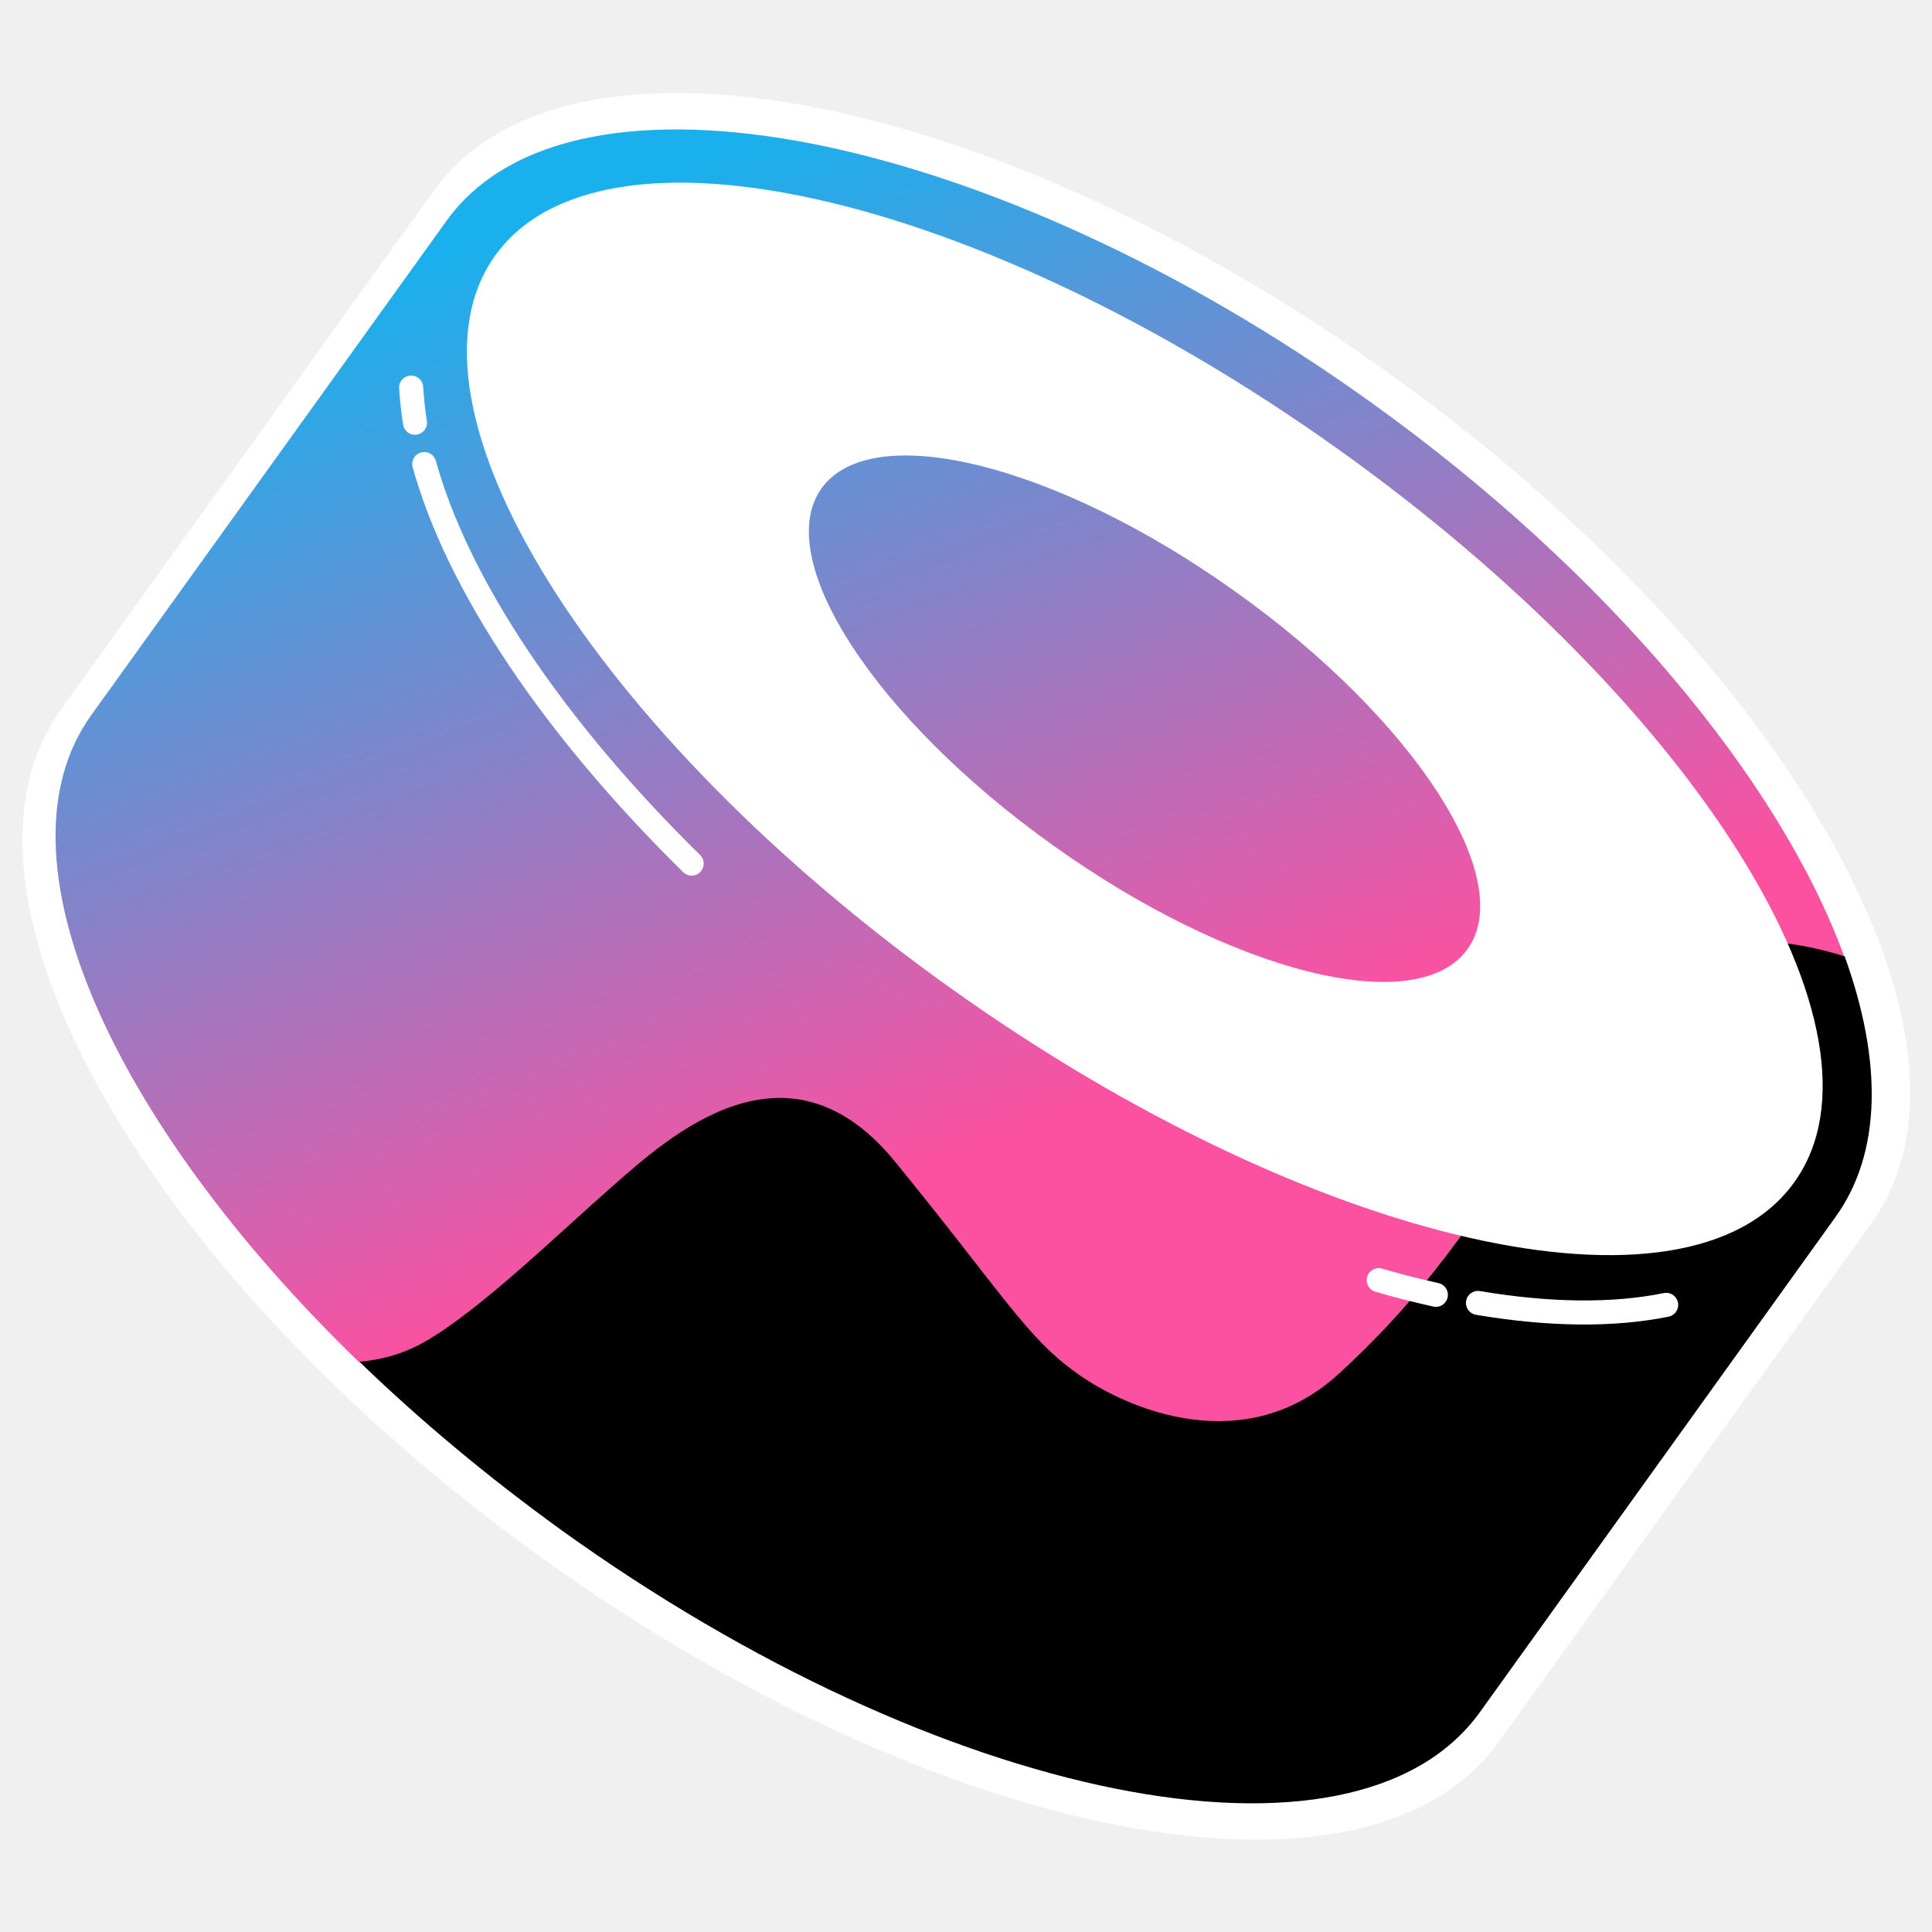
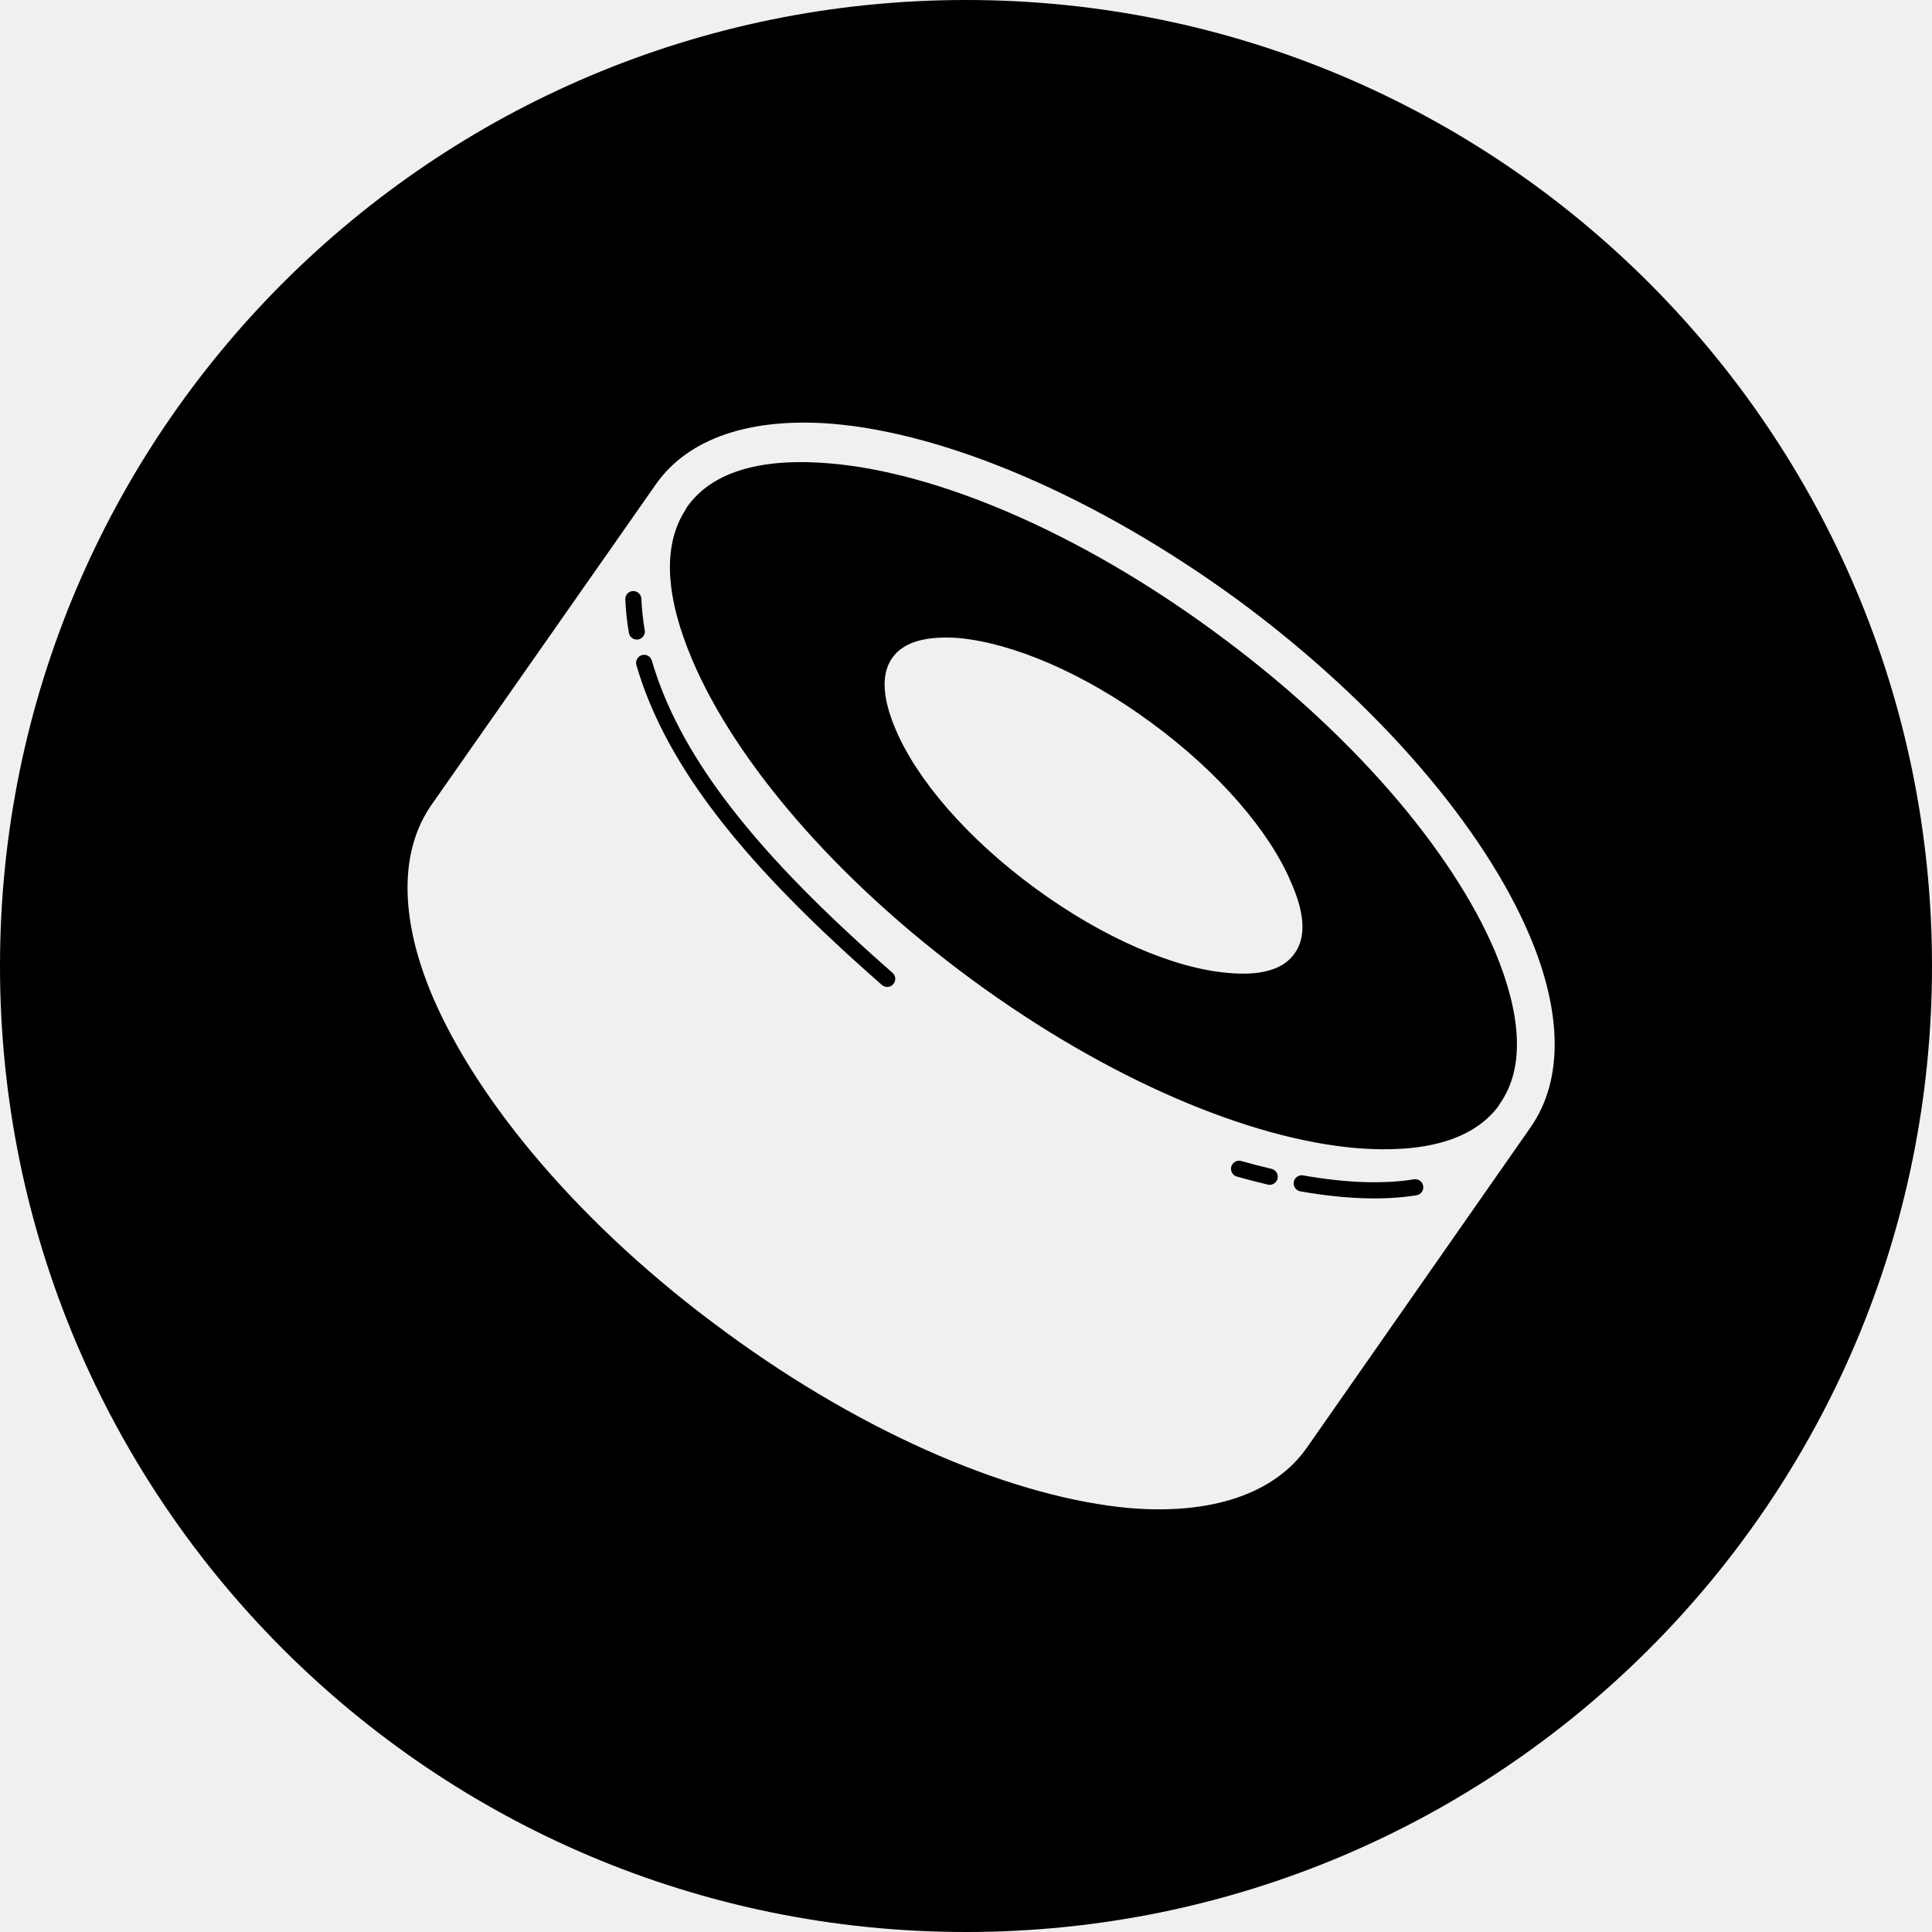
- <svg xmlns="http://www.w3.org/2000/svg" version="1.1" id="sushi" x="0px" y="0px" viewBox="0 0 500 500" style="enable-background:new 0 0 500 500;" xml:space="preserve">
-   <style type="text/css">
- 	.st0{fill:#FFFFFF;}
- 	.st1{fill:url(#SVGID_1_);}
- 	.st2{fill:none;stroke:#FFFFFF;stroke-width:6.226;stroke-linecap:round;stroke-miterlimit:10;}
- </style>
-   <path class="st0" d="M360,97C257.3,23.2,146.4,1.9,112.3,49.3c-19.5,27.2-77,107.1-96.5,134.3C-18.2,231,37.4,329.3,140.1,403.1  s213.6,95.2,247.7,47.8c19.5-27.2,77-107.1,96.5-134.3C518.4,269.1,462.7,170.8,360,97z" />
-   <linearGradient id="SVGID_1_" gradientUnits="userSpaceOnUse" x1="295.385" y1="372.558" x2="172.759" y2="44.918">
-     <stop offset="0.244" style="stop-color:#FC51A1" />
-     <stop offset="1" style="stop-color:#1AB0ED" />
-   </linearGradient>
-   <path class="st1" d="M477.3,247.6c-51.8-16.1-61.1,22.9-79.7,46.2c-19.3,24.3-26.8,39.3-51.1,61.7c-24.3,22.4-54.8,9.4-67.9,0  c-13.1-9.4-19-20.6-47.1-54.8c-28-34.3-58.6-6.2-72.9,6.2c-14.3,12.5-34.6,32.4-48.9,40.5c-5.9,3.3-11.9,4.7-16.8,5.1  C28.7,290.3-2.5,221.5,23.6,185.1C42.2,159.2,97,83,115.6,57.1c32.5-45.2,141.3-23.3,239.3,47.1  C416.4,148.3,460.8,202.3,477.3,247.6z" />
-   <path d="M475,315c-18.6,25.9-73.4,102.2-92,128.1c-32.5,45.2-139.8,23.3-237.7-47.1c-19.1-13.8-36.7-28.5-52.3-43.6  c4.9-0.4,10.8-1.7,16.8-5.1c14.3-8.1,34.6-28,48.9-40.5c14.3-12.5,44.9-40.5,72.9-6.2c28,34.3,34,45.5,47.1,54.8  c13.1,9.4,43.6,22.4,67.9,0c24.3-22.4,31.8-37.4,51.1-61.7c18.5-23.3,27.9-62.3,79.7-46.2C487.1,274.4,487.1,298.2,475,315z" />
-   <path class="st2" d="M371.6,335.1c-4.8-1.1-9.8-2.3-14.8-3.8" />
-   <path class="st2" d="M431.2,337.7c-13.8,2.8-30.3,2.6-48.7-0.5" />
-   <path class="st2" d="M107.4,109.4c-0.5-3.1-0.8-6.1-1-9.1" />
-   <path class="st2" d="M179,223.5c-36-35.4-60.6-72.3-69.2-103.4" />
-   <path class="st0" d="M346.1,116.1c-92.9-66.2-190.5-88.5-218-49.9S153.5,189.8,246.4,256c92.9,66.2,190.5,88.5,218,49.9  C492,267.3,439,182.3,346.1,116.1z M379.8,245.6c-13,18.2-60.9,6.3-107.1-26.7c-46.2-32.9-73.1-74.3-60.1-92.5  c13-18.2,60.9-6.3,107.1,26.7C365.9,186,392.8,227.5,379.8,245.6z" />
+ <svg xmlns="http://www.w3.org/2000/svg" width="32" height="32" viewBox="0 0 32 32">
+   <path d="M16 0c8.837 0 16 7.163 16 16s-7.163 16-16 16S0 24.837 0 16 7.163 0 16 0zm-2.206 7.02c-1.35-.11-2.393.23-2.933 1.005l-3.715 5.307c-.54.774-.522 1.899.018 3.17.747 1.751 2.474 3.824 4.849 5.557 2.366 1.741 4.84 2.755 6.702 2.92 1.34.111 2.393-.23 2.933-1.004l3.706-5.307c.54-.774.522-1.899-.018-3.17-.738-1.751-2.474-3.824-4.84-5.566-2.375-1.732-4.84-2.755-6.702-2.912zm7.788 12.448c.705.125 1.331.148 1.845.064a.134.134 0 01.043.264c-.547.09-1.202.065-1.934-.064a.134.134 0 01.046-.264zm-1.07-.244l.043.005c.173.049.343.093.51.132a.134.134 0 01-.06.261c-.172-.04-.346-.085-.522-.135a.134.134 0 01.072-.258zM11.375 8.403c.432-.618 1.287-.82 2.366-.728 1.772.147 4.12 1.133 6.378 2.792 2.267 1.658 3.932 3.621 4.642 5.289.423 1.013.513 1.916.081 2.525l-.027.046c-.44.58-1.277.774-2.339.69-1.772-.147-4.12-1.133-6.378-2.791-2.258-1.659-3.922-3.622-4.633-5.299-.423-.995-.513-1.87-.108-2.488zm-.744 2.448c.07-.021.145.02.165.09.447 1.532 1.614 3.015 3.457 4.698l.207.188c.106.095.213.19.322.285a.134.134 0 01.013.19.133.133 0 01-.188.012 35 35 0 01-.426-.38l-.205-.186c-1.82-1.678-2.98-3.167-3.435-4.731a.134.134 0 01.09-.166zm5.251-.283c-.504-.037-.908.046-1.106.332-.198.285-.144.7.054 1.17.35.838 1.187 1.815 2.32 2.645 1.134.829 2.304 1.326 3.194 1.4.495.046.9-.037 1.098-.322.207-.286.153-.7-.054-1.17-.351-.84-1.188-1.825-2.321-2.654-1.125-.83-2.303-1.318-3.185-1.401zm-5.397-.778a.133.133 0 01.138.128c.007.17.026.342.055.515a.133.133 0 11-.262.045 4.287 4.287 0 01-.059-.549.134.134 0 01.128-.14z" />
</svg>
